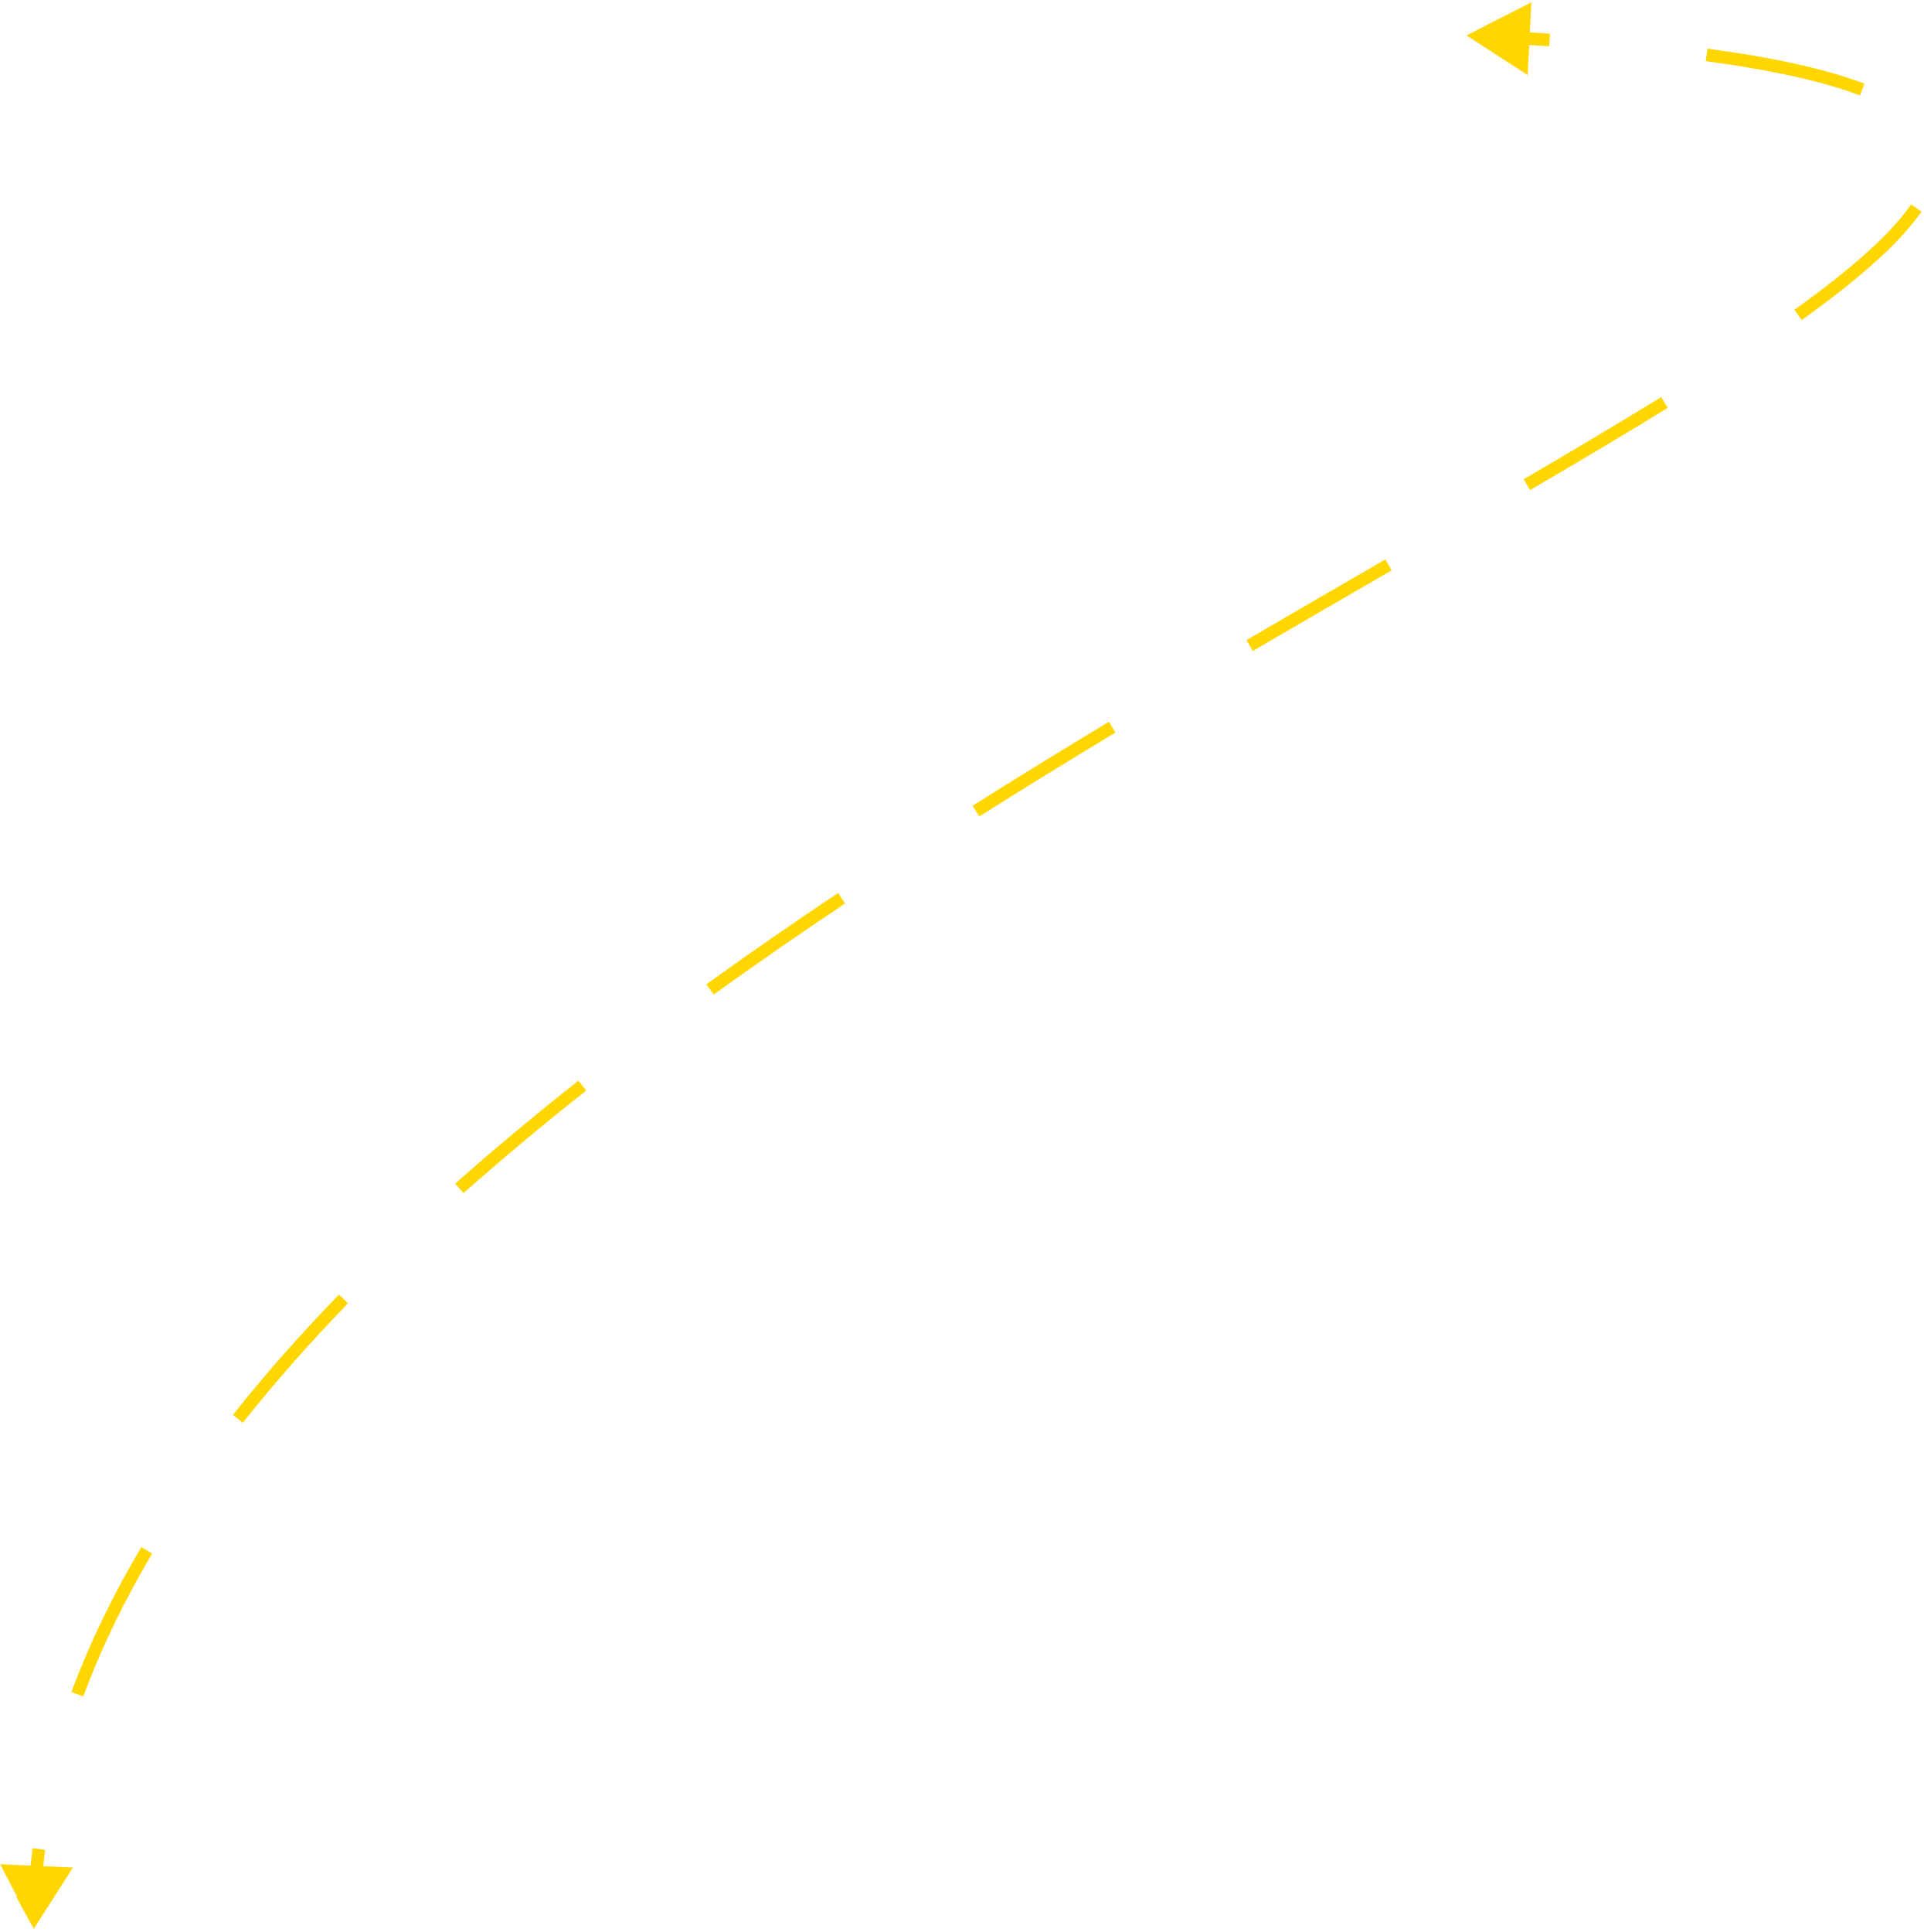
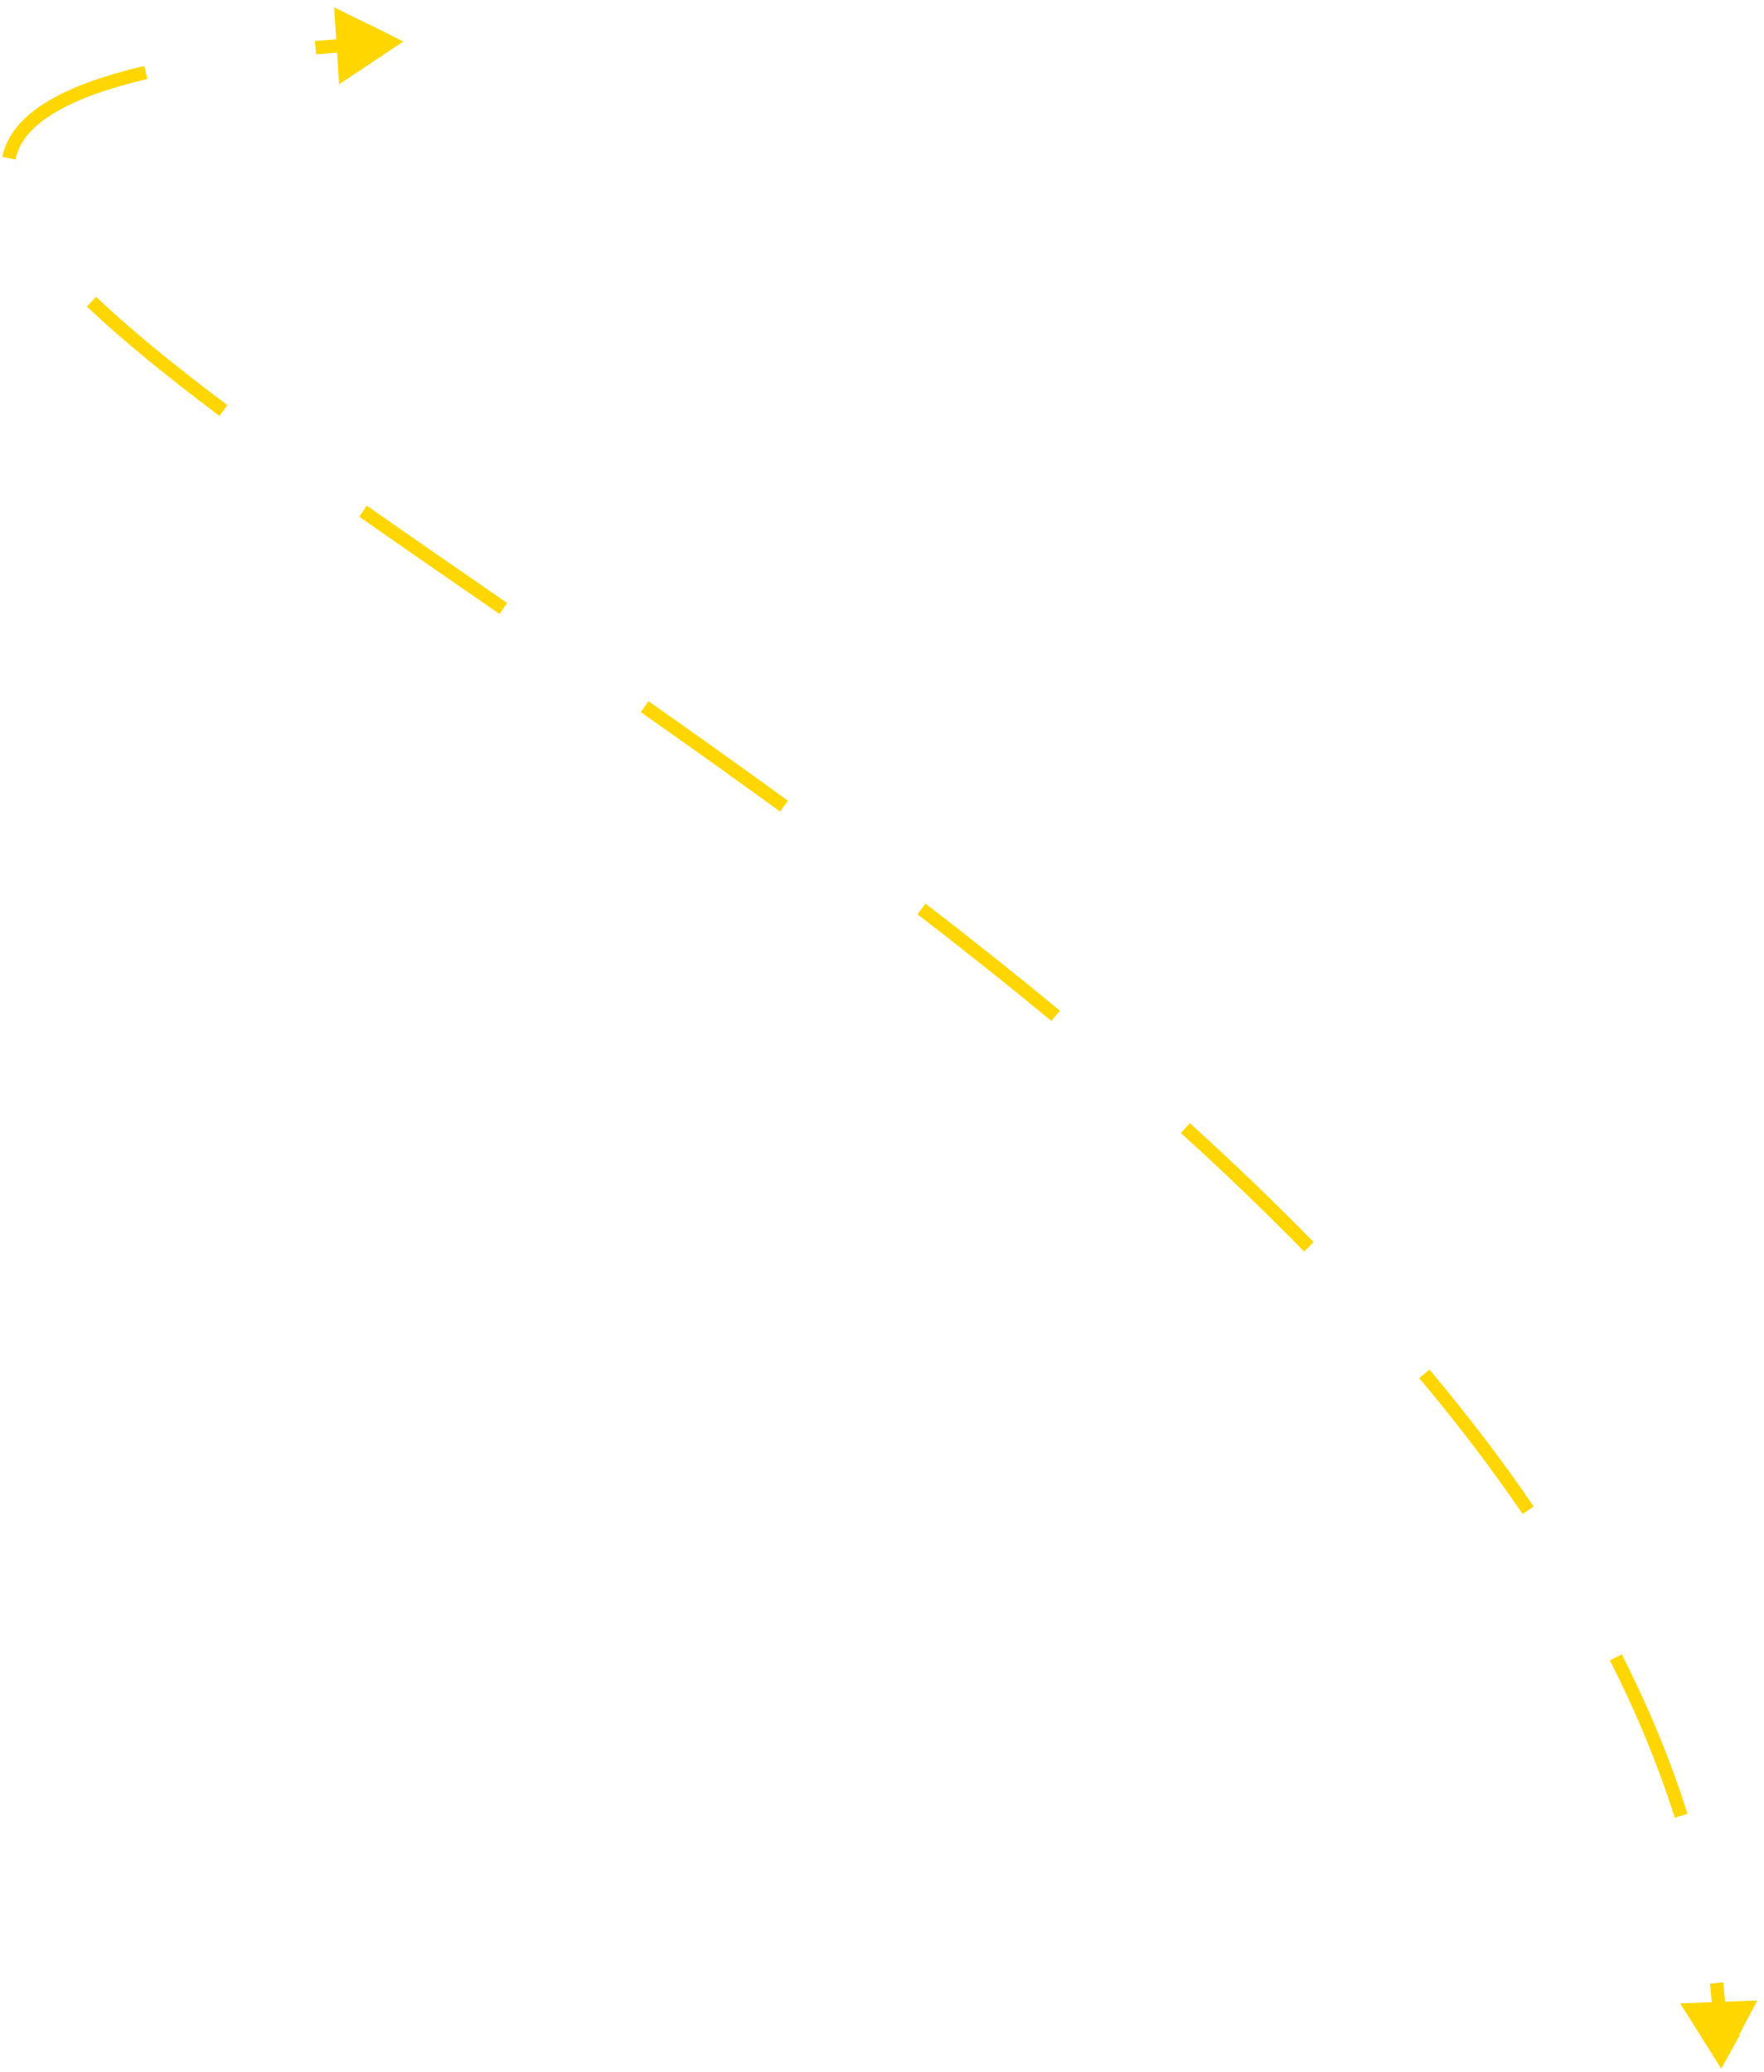
- <svg xmlns="http://www.w3.org/2000/svg" width="244" height="245" viewBox="0 0 244 245" fill="none">
-   <path d="M186 4.5L190.105 2.382L189.886 6.996L186 4.5ZM4.282 244.607L2.064 240.556L6.682 240.661L4.282 244.607ZM189.617 4.271C192.017 4.392 194.33 4.525 196.559 4.67L196.507 5.469C194.283 5.324 191.973 5.191 189.576 5.07L189.617 4.271ZM216.498 6.566C225.114 7.725 231.647 9.197 236.324 10.981L236.039 11.729C231.445 9.976 224.982 8.515 216.392 7.358L216.498 6.566ZM243.376 26.611C240.543 30.679 235.303 35.234 228.28 40.259L227.815 39.609C234.827 34.591 239.97 30.102 242.72 26.154L243.376 26.611ZM211.317 51.377C205.938 54.69 200.079 58.167 193.855 61.806L193.451 61.115C199.673 57.478 205.526 54.004 210.897 50.696L211.317 51.377ZM176.301 71.984C170.596 75.282 164.705 78.691 158.691 82.211L158.287 81.521C164.302 77.999 170.196 74.589 175.9 71.292L176.301 71.984ZM141.263 92.555C135.537 96.008 129.762 99.555 123.991 103.194L123.564 102.517C129.34 98.875 135.12 95.325 140.849 91.87L141.263 92.555ZM106.962 114.238C101.333 118.002 95.758 121.854 90.288 125.793L89.821 125.144C95.299 121.199 100.882 117.341 106.517 113.573L106.962 114.238ZM74.101 137.983C68.722 142.232 63.511 146.572 58.522 151.001L57.991 150.403C62.993 145.962 68.216 141.612 73.605 137.355L74.101 137.983ZM43.849 165.001C39.047 169.956 34.569 175.013 30.484 180.169L29.857 179.672C33.961 174.493 38.456 169.416 43.274 164.444L43.849 165.001ZM18.955 196.803C15.429 202.747 12.475 208.811 10.186 214.99L9.436 214.712C11.743 208.482 14.719 202.376 18.267 196.394L18.955 196.803ZM5.324 234.519C5.05 236.675 4.862 238.844 4.763 241.026L3.964 240.99C4.064 238.786 4.254 236.596 4.53 234.418L5.324 234.519ZM186 4.5L194.224 0.292L193.756 9.518L186 4.5ZM4.282 244.607L0.029 236.407L9.257 236.824L4.282 244.607ZM193.237 4.066C194.374 4.132 195.49 4.2 196.585 4.271L196.481 5.868C195.39 5.797 194.278 5.729 193.145 5.663L193.237 4.066ZM216.552 6.169C225.181 7.331 231.748 8.807 236.467 10.607L235.897 12.102C231.344 10.366 224.916 8.909 216.338 7.755L216.552 6.169ZM243.704 26.84C240.83 30.968 235.54 35.556 228.513 40.585L227.582 39.283C234.589 34.269 239.684 29.814 242.391 25.926L243.704 26.84ZM211.526 51.718C206.144 55.033 200.283 58.512 194.057 62.151L193.249 60.77C199.47 57.133 205.32 53.661 210.687 50.355L211.526 51.718ZM176.501 72.331C170.796 75.628 164.906 79.037 158.894 82.556L158.085 81.176C164.101 77.654 169.996 74.243 175.7 70.946L176.501 72.331ZM141.469 92.897C135.745 96.35 129.973 99.895 124.204 103.532L123.35 102.179C129.13 98.535 134.912 94.984 140.643 91.527L141.469 92.897ZM107.184 114.571C101.559 118.332 95.988 122.182 90.522 126.118L89.587 124.819C95.069 120.871 100.656 117.011 106.295 113.24L107.184 114.571ZM74.349 138.296C68.976 142.541 63.77 146.876 58.788 151.3L57.725 150.104C62.733 145.657 67.963 141.302 73.357 137.041L74.349 138.296ZM44.136 165.279C39.342 170.226 34.873 175.273 30.797 180.418L29.543 179.424C33.656 174.233 38.161 169.146 42.987 164.166L44.136 165.279ZM19.299 197.007C15.784 202.933 12.841 208.975 10.562 215.129L9.061 214.573C11.378 208.318 14.364 202.19 17.923 196.19L19.299 197.007ZM5.721 234.57C5.597 235.539 5.492 236.512 5.404 237.487L3.81 237.343C3.9 236.349 4.008 235.357 4.133 234.368L5.721 234.57Z" fill="#FFD600" />
+ <svg xmlns="http://www.w3.org/2000/svg" width="211" height="248" viewBox="0 0 211 248" fill="none">
+   <path d="M48.266 4.969L44.137 2.899L44.41 7.51L48.266 4.969ZM205.983 247.607L208.216 243.564L203.598 243.652L205.983 247.607ZM44.647 4.782C42.228 4.937 39.921 5.112 37.723 5.305L37.793 6.102C39.984 5.909 42.285 5.735 44.698 5.58L44.647 4.782ZM17.363 8.282C12.142 9.509 8.222 10.992 5.483 12.739C2.739 14.49 1.151 16.526 0.667 18.858L1.45 19.02C1.877 16.965 3.286 15.089 5.913 13.414C8.544 11.735 12.366 10.278 17.546 9.061L17.363 8.282ZM10.677 36.401C14.883 40.406 20.252 44.762 26.497 49.459L26.977 48.819C20.743 44.131 15.402 39.796 11.228 35.822L10.677 36.401ZM43.214 61.511C48.516 65.226 54.148 69.111 60.009 73.16L60.464 72.502C54.602 68.452 48.973 64.569 43.673 60.856L43.214 61.511ZM76.911 84.908C82.384 88.751 87.964 92.72 93.583 96.813L94.054 96.166C88.43 92.07 82.847 88.098 77.371 84.254L76.911 84.908ZM110.028 109.108C115.423 113.259 120.791 117.522 126.074 121.894L126.584 121.278C121.293 116.899 115.917 112.63 110.516 108.474L110.028 109.108ZM141.585 135.317C146.677 139.943 151.622 144.678 156.356 149.518L156.928 148.959C152.181 144.106 147.226 139.36 142.123 134.725L141.585 135.317ZM170.146 164.691C174.607 170.01 178.766 175.444 182.55 180.99L183.211 180.539C179.41 174.969 175.235 169.514 170.759 164.177L170.146 164.691ZM193.011 198.55C196.15 204.726 198.776 211.026 200.802 217.447L201.565 217.206C199.524 210.739 196.881 204.399 193.725 198.188L193.011 198.55ZM205.031 237.389C205.268 239.588 205.431 241.799 205.515 244.024L206.315 243.993C206.229 241.75 206.066 239.52 205.827 237.303L205.031 237.389ZM48.266 4.969L39.986 0.874L40.58 10.093L48.266 4.969ZM205.983 247.607L210.296 239.438L201.065 239.788L205.983 247.607ZM41.021 4.634C39.883 4.72 38.773 4.811 37.688 4.906L37.828 6.5C38.906 6.405 40.01 6.315 41.141 6.23L41.021 4.634ZM17.271 7.893C12.03 9.124 8.061 10.62 5.267 12.402C2.465 14.19 0.788 16.307 0.275 18.777L1.842 19.102C2.24 17.184 3.56 15.389 6.128 13.751C8.705 12.107 12.478 10.662 17.637 9.45L17.271 7.893ZM10.401 36.691C14.623 40.711 20.006 45.078 26.256 49.778L27.218 48.499C20.988 43.815 15.661 39.49 11.504 35.532L10.401 36.691ZM42.985 61.839C48.288 65.555 53.922 69.44 59.782 73.489L60.691 72.173C54.829 68.122 49.201 64.241 43.903 60.528L42.985 61.839ZM76.681 85.236C82.153 89.078 87.731 93.045 93.347 97.136L94.289 95.843C88.664 91.745 83.078 87.772 77.601 83.926L76.681 85.236ZM109.784 109.425C115.175 113.574 120.54 117.834 125.819 122.202L126.839 120.969C121.544 116.587 116.164 112.316 110.76 108.157L109.784 109.425ZM141.316 135.614C146.403 140.235 151.342 144.964 156.07 149.798L157.214 148.679C152.461 143.82 147.5 139.069 142.391 134.429L141.316 135.614ZM169.84 164.948C174.293 170.258 178.443 175.682 182.219 181.215L183.541 180.313C179.732 174.731 175.549 169.266 171.065 163.92L169.84 164.948ZM192.655 198.731C195.784 204.89 198.401 211.169 200.421 217.567L201.946 217.086C199.898 210.596 197.246 204.235 194.081 198.007L192.655 198.731ZM204.633 237.432C204.743 238.443 204.836 239.456 204.913 240.473L206.508 240.352C206.43 239.319 206.335 238.288 206.224 237.26L204.633 237.432Z" fill="#FFD600" />
</svg>
